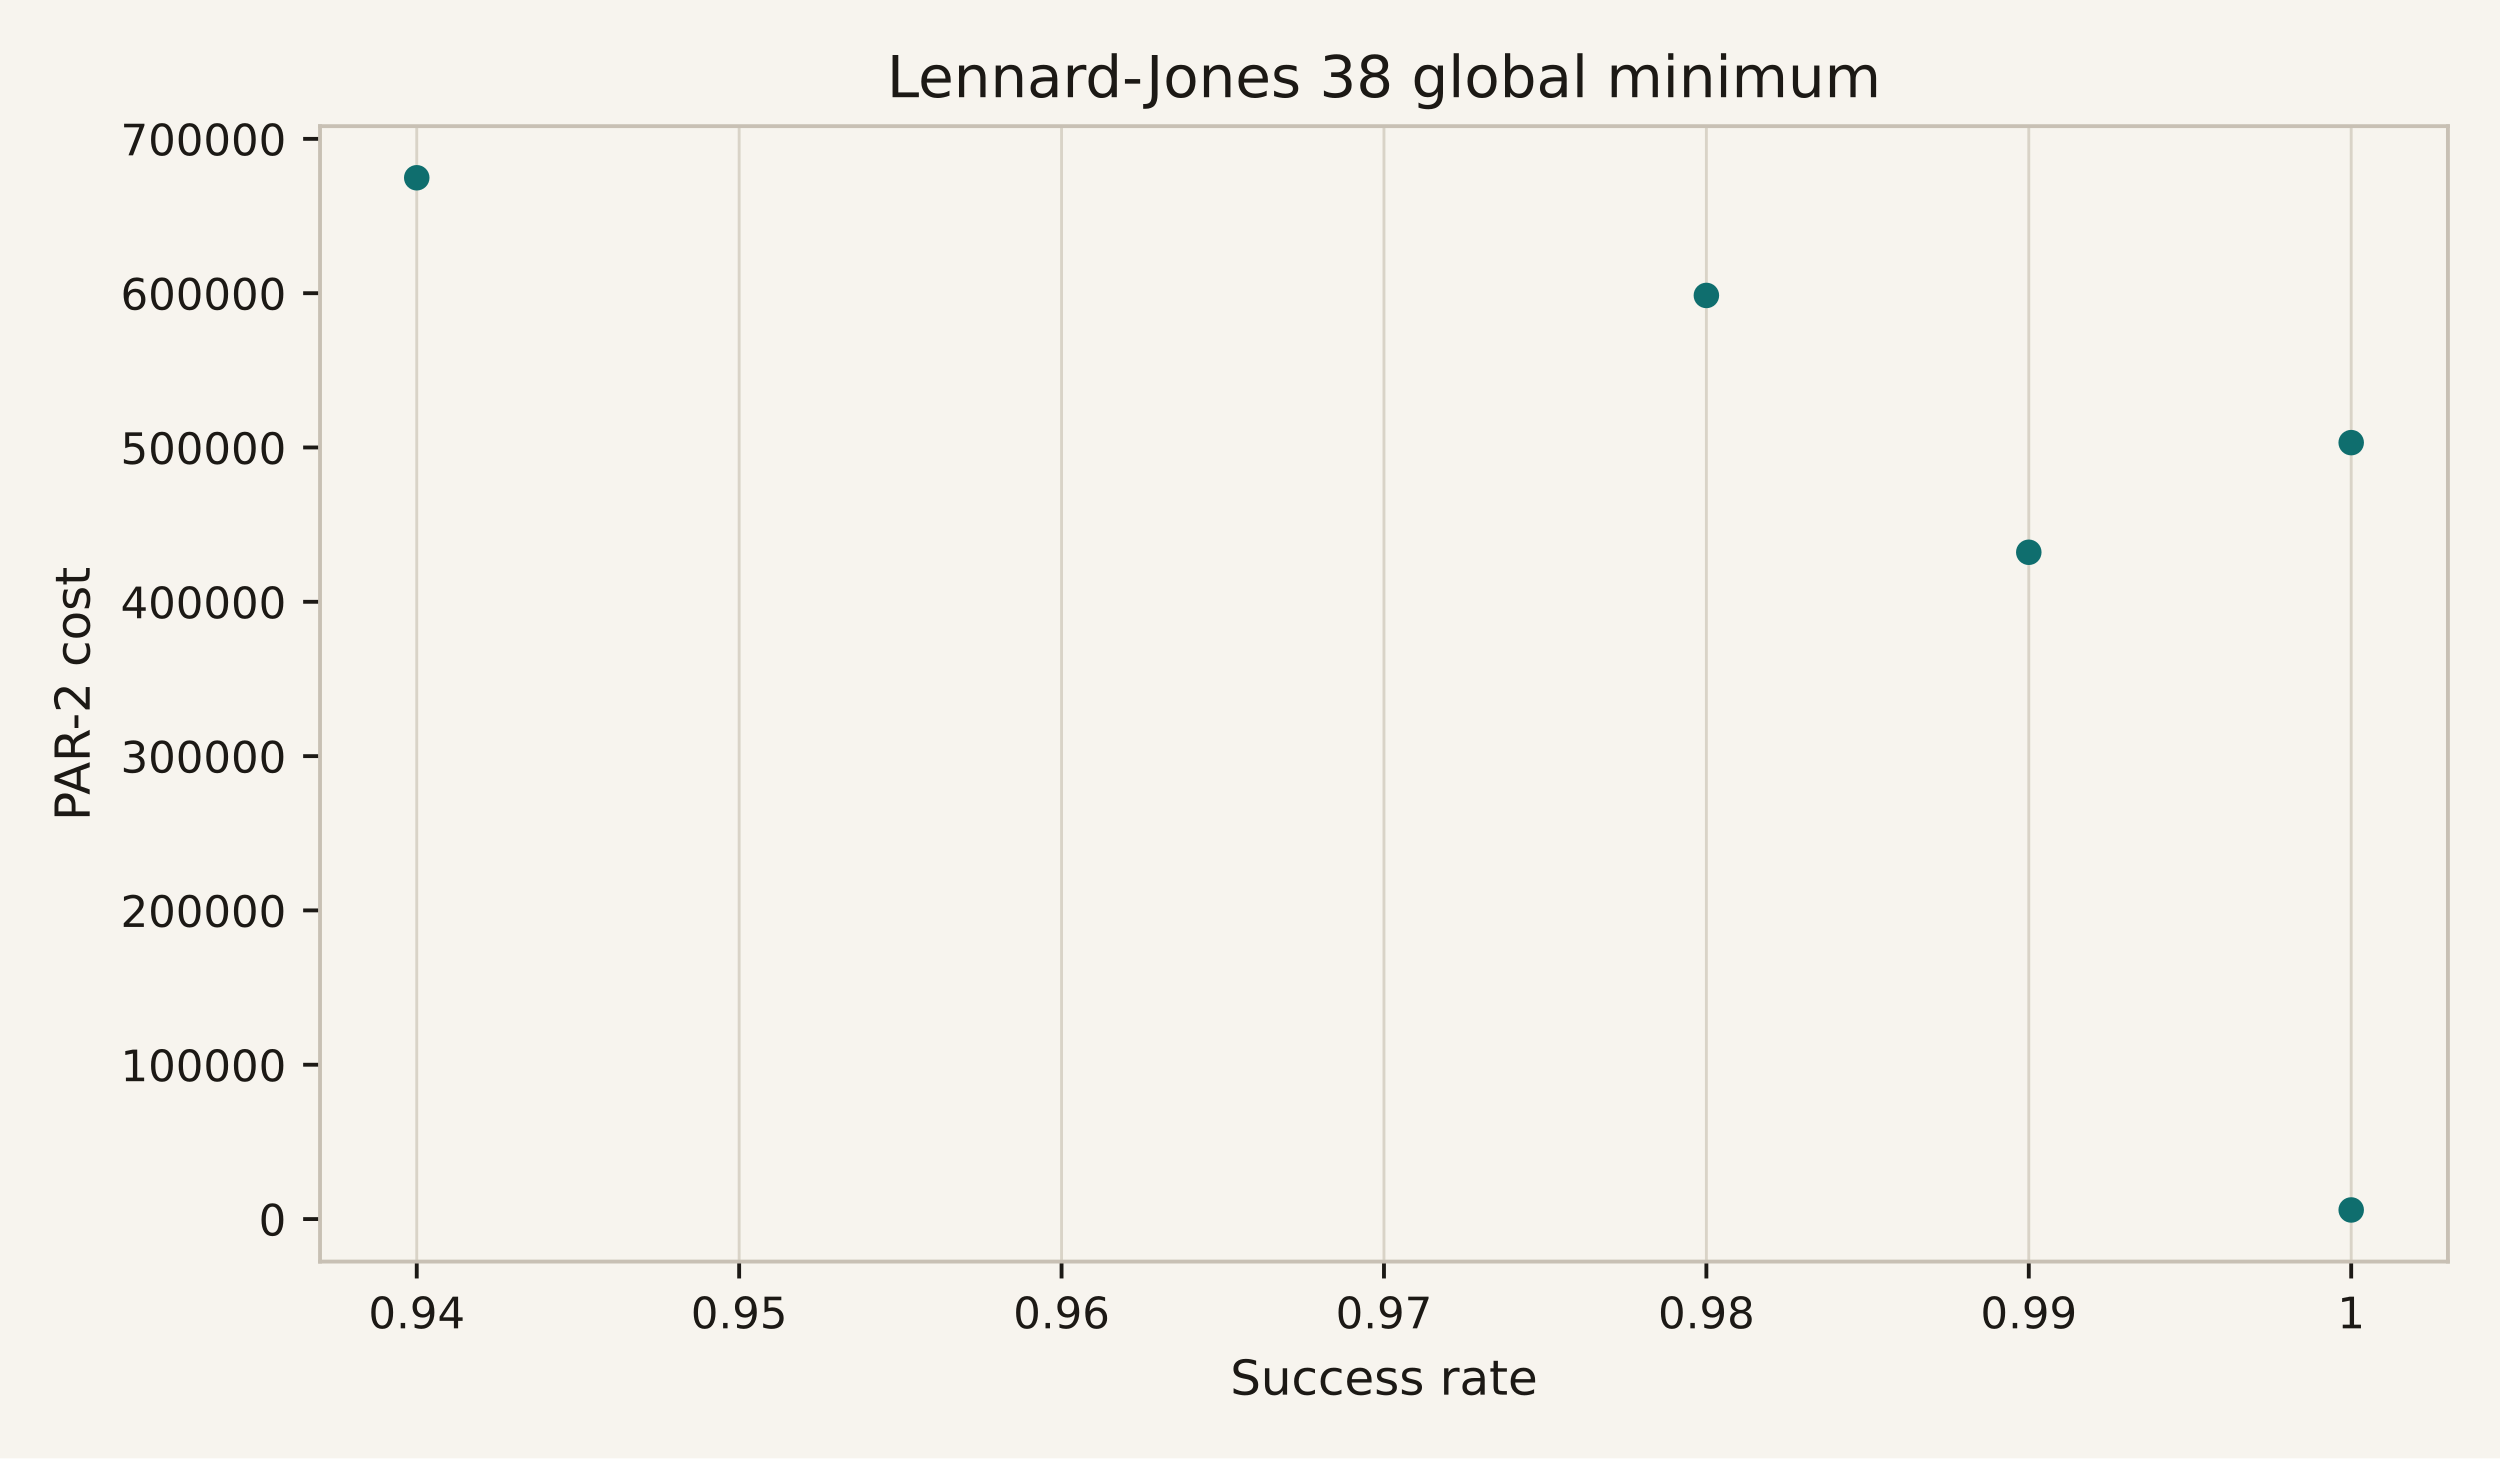
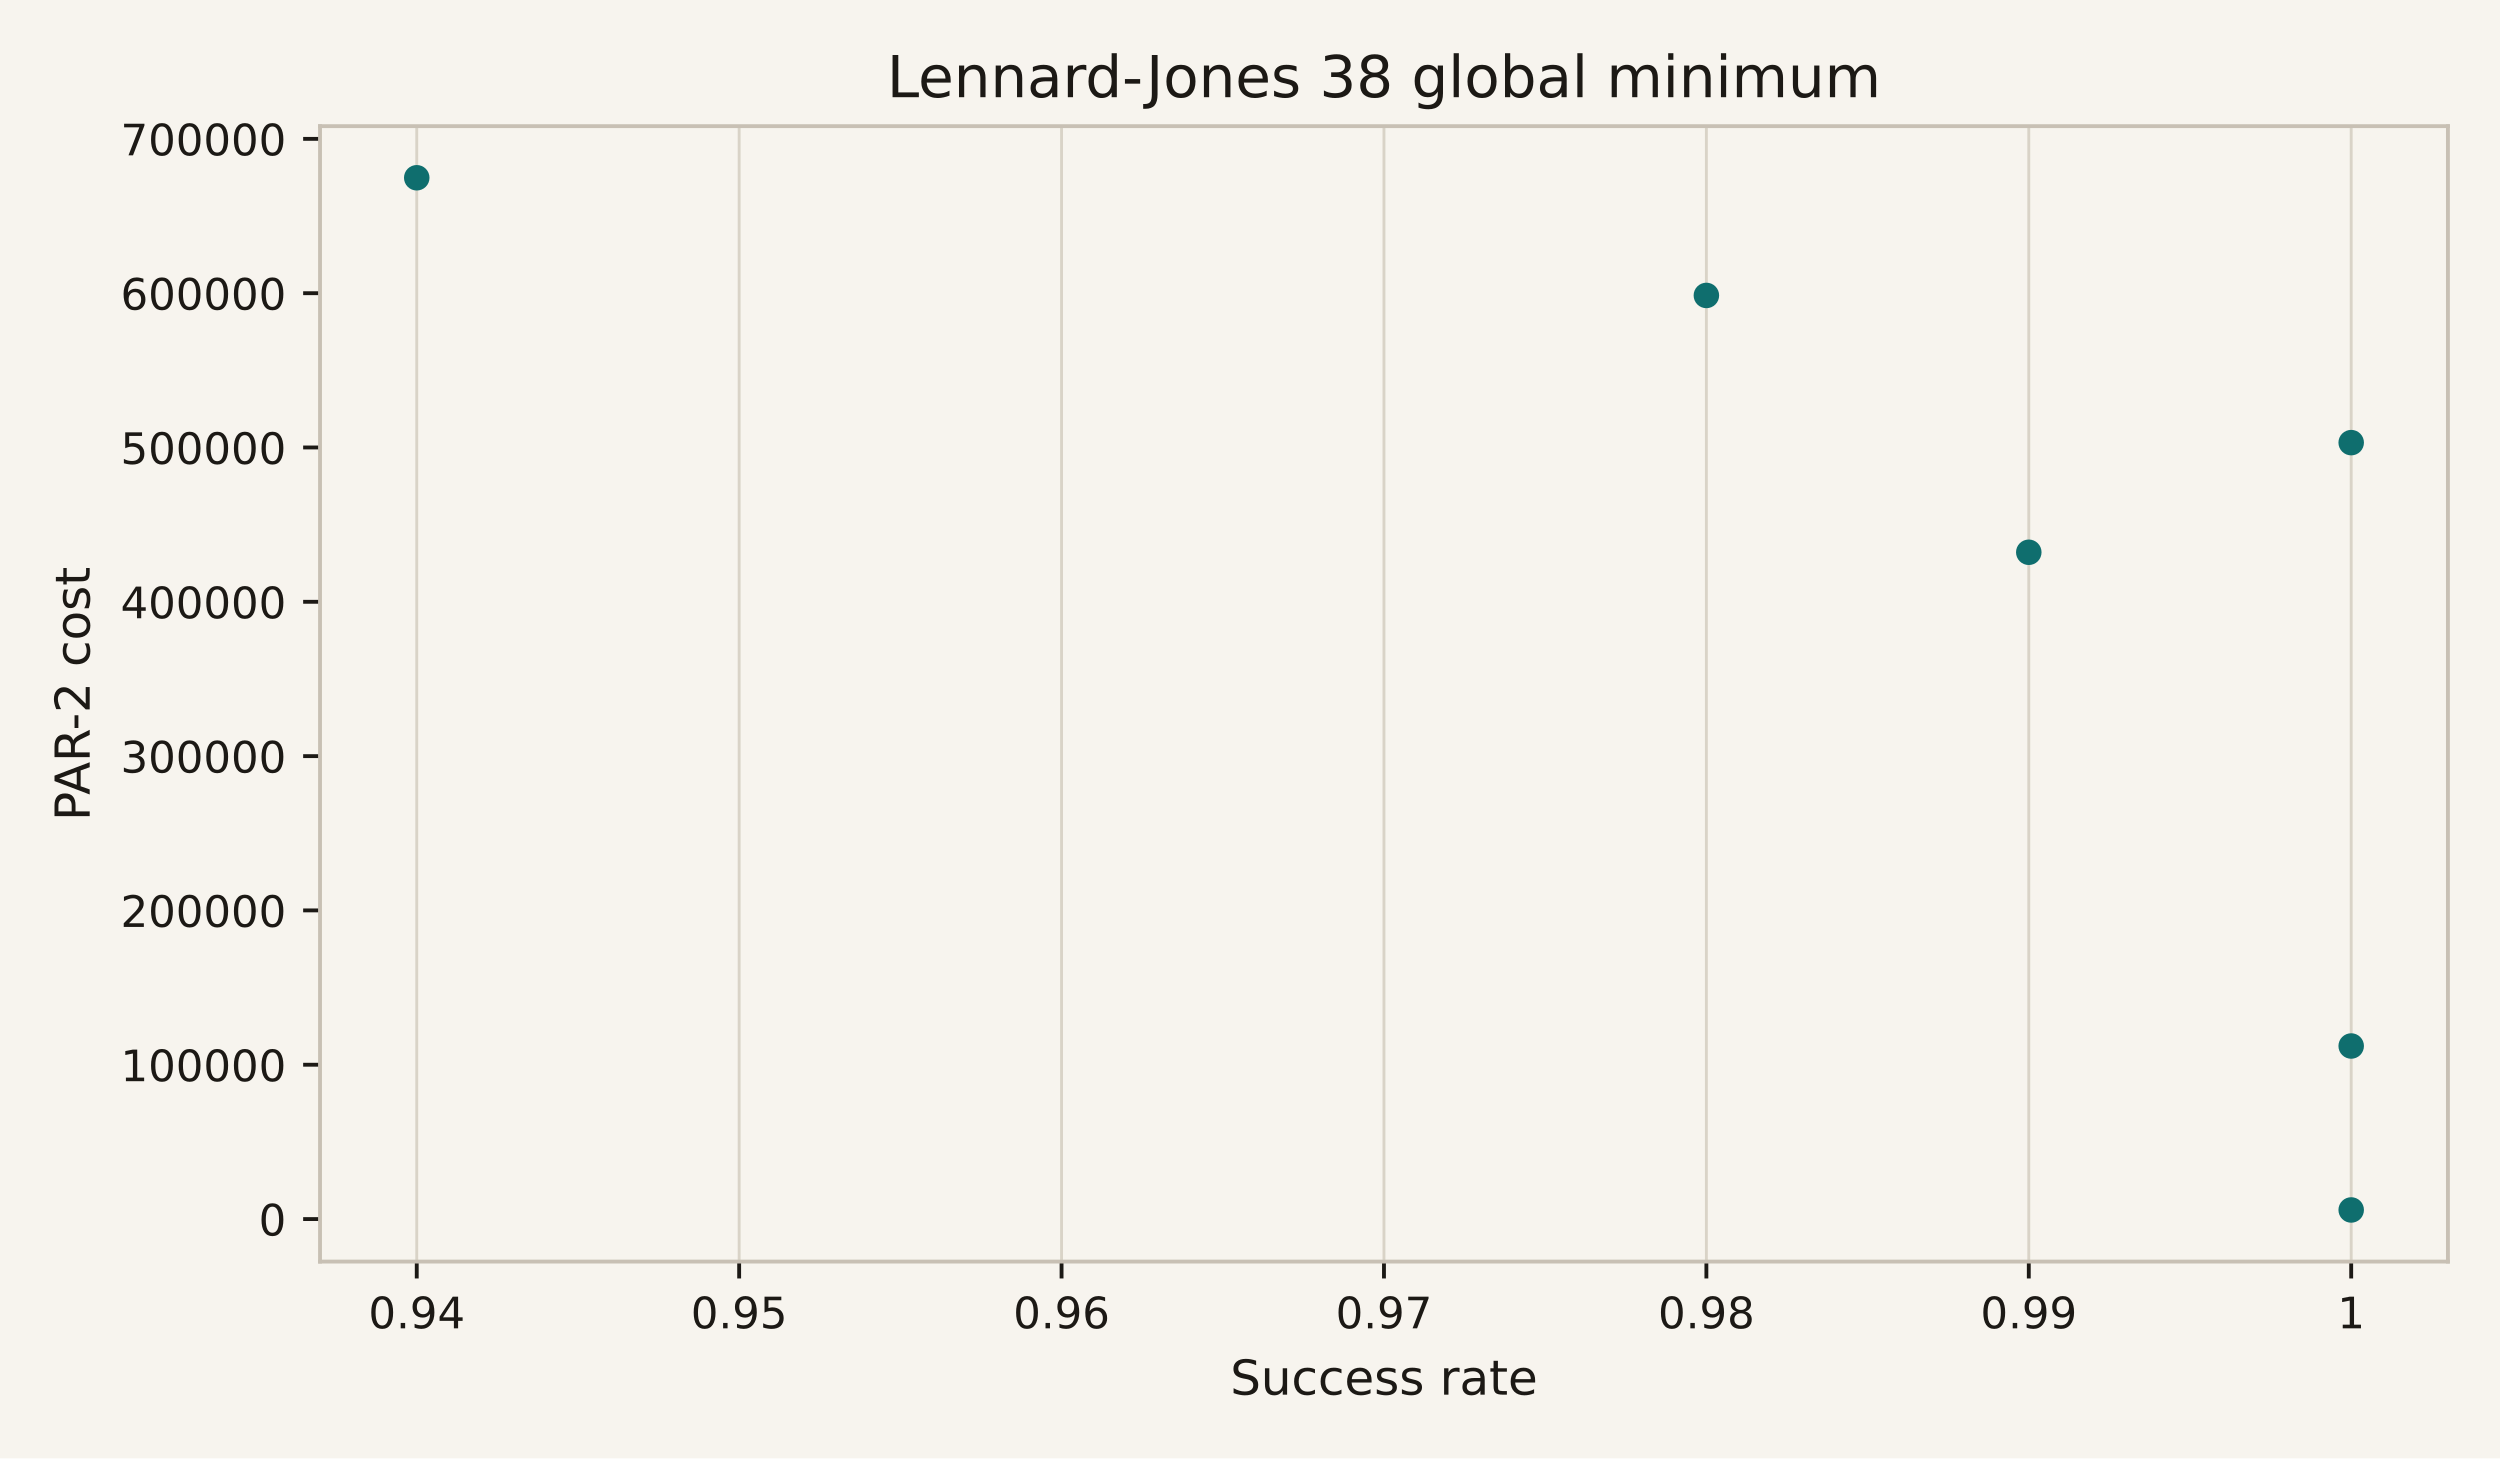
<svg xmlns="http://www.w3.org/2000/svg" xmlns:xlink="http://www.w3.org/1999/xlink" width="518.4pt" height="302.4pt" viewBox="0 0 518.4 302.4" version="1.1">
  <defs>
    <style type="text/css">*{stroke-linejoin: round; stroke-linecap: butt}</style>
  </defs>
  <g id="figure_1">
    <g id="patch_1">
      <path d="M 0 302.4  L 518.4 302.4  L 518.4 0  L 0 0  z " style="fill: #f7f4ee" />
    </g>
    <g id="axes_1">
      <g id="patch_2">
        <path d="M 66.36 261.6  L 507.6 261.6  L 507.6 26.16  L 66.36 26.16  z " style="fill: #f7f4ee" />
      </g>
      <g id="matplotlib.axis_1">
        <g id="xtick_1">
          <g id="line2d_1">
            <path d="M 86.416 261.6  L 86.416 26.16  " clip-path="url(#pfd7f12f0d9)" style="fill: none; stroke: #d9d3c7; stroke-width: 0.6; stroke-linecap: square" />
          </g>
          <g id="line2d_2">
            <defs>
              <path id="m0617ce4a32" d="M 0 0  L 0 3.5  " style="stroke: #1c1915; stroke-width: 0.8" />
            </defs>
            <g>
              <use xlink:href="#m0617ce4a32" x="86.416" y="261.6" style="fill: #1c1915; stroke: #1c1915; stroke-width: 0.8" />
            </g>
          </g>
          <g id="text_1">
            <text style="font-size: 9px; font-family: 'DejaVu Sans', 'Bitstream Vera Sans', 'Computer Modern Sans Serif', 'Lucida Grande', 'Verdana', 'Geneva', 'Lucid', 'Arial', 'Helvetica', 'Avant Garde', sans-serif; text-anchor: middle; fill: #1c1915" x="86.416" y="275.438" transform="rotate(-0 86.41636 275.4379)">0.94</text>
          </g>
        </g>
        <g id="xtick_2">
          <g id="line2d_3">
            <path d="M 153.271 261.6  L 153.271 26.16  " clip-path="url(#pfd7f12f0d9)" style="fill: none; stroke: #d9d3c7; stroke-width: 0.6; stroke-linecap: square" />
          </g>
          <g id="line2d_4">
            <g>
              <use xlink:href="#m0617ce4a32" x="153.271" y="261.6" style="fill: #1c1915; stroke: #1c1915; stroke-width: 0.8" />
            </g>
          </g>
          <g id="text_2">
            <text style="font-size: 9px; font-family: 'DejaVu Sans', 'Bitstream Vera Sans', 'Computer Modern Sans Serif', 'Lucida Grande', 'Verdana', 'Geneva', 'Lucid', 'Arial', 'Helvetica', 'Avant Garde', sans-serif; text-anchor: middle; fill: #1c1915" x="153.271" y="275.438" transform="rotate(-0 153.2709 275.4379)">0.95</text>
          </g>
        </g>
        <g id="xtick_3">
          <g id="line2d_5">
            <path d="M 220.125 261.6  L 220.125 26.16  " clip-path="url(#pfd7f12f0d9)" style="fill: none; stroke: #d9d3c7; stroke-width: 0.6; stroke-linecap: square" />
          </g>
          <g id="line2d_6">
            <g>
              <use xlink:href="#m0617ce4a32" x="220.125" y="261.6" style="fill: #1c1915; stroke: #1c1915; stroke-width: 0.8" />
            </g>
          </g>
          <g id="text_3">
            <text style="font-size: 9px; font-family: 'DejaVu Sans', 'Bitstream Vera Sans', 'Computer Modern Sans Serif', 'Lucida Grande', 'Verdana', 'Geneva', 'Lucid', 'Arial', 'Helvetica', 'Avant Garde', sans-serif; text-anchor: middle; fill: #1c1915" x="220.125" y="275.438" transform="rotate(-0 220.1255 275.4379)">0.96</text>
          </g>
        </g>
        <g id="xtick_4">
          <g id="line2d_7">
            <path d="M 286.98 261.6  L 286.98 26.16  " clip-path="url(#pfd7f12f0d9)" style="fill: none; stroke: #d9d3c7; stroke-width: 0.6; stroke-linecap: square" />
          </g>
          <g id="line2d_8">
            <g>
              <use xlink:href="#m0617ce4a32" x="286.98" y="261.6" style="fill: #1c1915; stroke: #1c1915; stroke-width: 0.8" />
            </g>
          </g>
          <g id="text_4">
            <text style="font-size: 9px; font-family: 'DejaVu Sans', 'Bitstream Vera Sans', 'Computer Modern Sans Serif', 'Lucida Grande', 'Verdana', 'Geneva', 'Lucid', 'Arial', 'Helvetica', 'Avant Garde', sans-serif; text-anchor: middle; fill: #1c1915" x="286.98" y="275.438" transform="rotate(-0 286.98 275.4379)">0.97</text>
          </g>
        </g>
        <g id="xtick_5">
          <g id="line2d_9">
            <path d="M 353.835 261.6  L 353.835 26.16  " clip-path="url(#pfd7f12f0d9)" style="fill: none; stroke: #d9d3c7; stroke-width: 0.6; stroke-linecap: square" />
          </g>
          <g id="line2d_10">
            <g>
              <use xlink:href="#m0617ce4a32" x="353.835" y="261.6" style="fill: #1c1915; stroke: #1c1915; stroke-width: 0.8" />
            </g>
          </g>
          <g id="text_5">
            <text style="font-size: 9px; font-family: 'DejaVu Sans', 'Bitstream Vera Sans', 'Computer Modern Sans Serif', 'Lucida Grande', 'Verdana', 'Geneva', 'Lucid', 'Arial', 'Helvetica', 'Avant Garde', sans-serif; text-anchor: middle; fill: #1c1915" x="353.835" y="275.438" transform="rotate(-0 353.8345 275.4379)">0.98</text>
          </g>
        </g>
        <g id="xtick_6">
          <g id="line2d_11">
            <path d="M 420.689 261.6  L 420.689 26.16  " clip-path="url(#pfd7f12f0d9)" style="fill: none; stroke: #d9d3c7; stroke-width: 0.6; stroke-linecap: square" />
          </g>
          <g id="line2d_12">
            <g>
              <use xlink:href="#m0617ce4a32" x="420.689" y="261.6" style="fill: #1c1915; stroke: #1c1915; stroke-width: 0.8" />
            </g>
          </g>
          <g id="text_6">
            <text style="font-size: 9px; font-family: 'DejaVu Sans', 'Bitstream Vera Sans', 'Computer Modern Sans Serif', 'Lucida Grande', 'Verdana', 'Geneva', 'Lucid', 'Arial', 'Helvetica', 'Avant Garde', sans-serif; text-anchor: middle; fill: #1c1915" x="420.689" y="275.438" transform="rotate(-0 420.6891 275.4379)">0.99</text>
          </g>
        </g>
        <g id="xtick_7">
          <g id="line2d_13">
            <path d="M 487.544 261.6  L 487.544 26.16  " clip-path="url(#pfd7f12f0d9)" style="fill: none; stroke: #d9d3c7; stroke-width: 0.6; stroke-linecap: square" />
          </g>
          <g id="line2d_14">
            <g>
              <use xlink:href="#m0617ce4a32" x="487.544" y="261.6" style="fill: #1c1915; stroke: #1c1915; stroke-width: 0.8" />
            </g>
          </g>
          <g id="text_7">
            <text style="font-size: 9px; font-family: 'DejaVu Sans', 'Bitstream Vera Sans', 'Computer Modern Sans Serif', 'Lucida Grande', 'Verdana', 'Geneva', 'Lucid', 'Arial', 'Helvetica', 'Avant Garde', sans-serif; text-anchor: middle; fill: #1c1915" x="487.544" y="275.438" transform="rotate(-0 487.5436 275.4379)">1</text>
          </g>
        </g>
        <g id="text_8">
          <text style="font-size: 10px; font-family: 'DejaVu Sans', 'Bitstream Vera Sans', 'Computer Modern Sans Serif', 'Lucida Grande', 'Verdana', 'Geneva', 'Lucid', 'Arial', 'Helvetica', 'Avant Garde', sans-serif; text-anchor: middle; fill: #1c1915" x="286.98" y="289.198" transform="rotate(-0 286.98 289.1977)">Success rate</text>
        </g>
      </g>
      <g id="matplotlib.axis_2">
        <g id="ytick_1">
          <g id="line2d_15">
            <defs>
              <path id="m97dde00479" d="M 0 0  L -3.5 0  " style="stroke: #1c1915; stroke-width: 0.8" />
            </defs>
            <g>
              <use xlink:href="#m97dde00479" x="66.36" y="252.781" style="fill: #1c1915; stroke: #1c1915; stroke-width: 0.8" />
            </g>
          </g>
          <g id="text_9">
            <text style="font-size: 9px; font-family: 'DejaVu Sans', 'Bitstream Vera Sans', 'Computer Modern Sans Serif', 'Lucida Grande', 'Verdana', 'Geneva', 'Lucid', 'Arial', 'Helvetica', 'Avant Garde', sans-serif; text-anchor: end; fill: #1c1915" x="59.36" y="256.2" transform="rotate(-0 59.36 256.1998)">0</text>
          </g>
        </g>
        <g id="ytick_2">
          <g id="line2d_16">
            <g>
              <use xlink:href="#m97dde00479" x="66.36" y="220.783" style="fill: #1c1915; stroke: #1c1915; stroke-width: 0.8" />
            </g>
          </g>
          <g id="text_10">
            <text style="font-size: 9px; font-family: 'DejaVu Sans', 'Bitstream Vera Sans', 'Computer Modern Sans Serif', 'Lucida Grande', 'Verdana', 'Geneva', 'Lucid', 'Arial', 'Helvetica', 'Avant Garde', sans-serif; text-anchor: end; fill: #1c1915" x="59.36" y="224.202" transform="rotate(-0 59.36 224.2018)">100000</text>
          </g>
        </g>
        <g id="ytick_3">
          <g id="line2d_17">
            <g>
              <use xlink:href="#m97dde00479" x="66.36" y="188.785" style="fill: #1c1915; stroke: #1c1915; stroke-width: 0.8" />
            </g>
          </g>
          <g id="text_11">
            <text style="font-size: 9px; font-family: 'DejaVu Sans', 'Bitstream Vera Sans', 'Computer Modern Sans Serif', 'Lucida Grande', 'Verdana', 'Geneva', 'Lucid', 'Arial', 'Helvetica', 'Avant Garde', sans-serif; text-anchor: end; fill: #1c1915" x="59.36" y="192.204" transform="rotate(-0 59.36 192.2038)">200000</text>
          </g>
        </g>
        <g id="ytick_4">
          <g id="line2d_18">
            <g>
              <use xlink:href="#m97dde00479" x="66.36" y="156.787" style="fill: #1c1915; stroke: #1c1915; stroke-width: 0.8" />
            </g>
          </g>
          <g id="text_12">
            <text style="font-size: 9px; font-family: 'DejaVu Sans', 'Bitstream Vera Sans', 'Computer Modern Sans Serif', 'Lucida Grande', 'Verdana', 'Geneva', 'Lucid', 'Arial', 'Helvetica', 'Avant Garde', sans-serif; text-anchor: end; fill: #1c1915" x="59.36" y="160.206" transform="rotate(-0 59.36 160.2058)">300000</text>
          </g>
        </g>
        <g id="ytick_5">
          <g id="line2d_19">
            <g>
              <use xlink:href="#m97dde00479" x="66.36" y="124.789" style="fill: #1c1915; stroke: #1c1915; stroke-width: 0.8" />
            </g>
          </g>
          <g id="text_13">
            <text style="font-size: 9px; font-family: 'DejaVu Sans', 'Bitstream Vera Sans', 'Computer Modern Sans Serif', 'Lucida Grande', 'Verdana', 'Geneva', 'Lucid', 'Arial', 'Helvetica', 'Avant Garde', sans-serif; text-anchor: end; fill: #1c1915" x="59.36" y="128.208" transform="rotate(-0 59.36 128.2078)">400000</text>
          </g>
        </g>
        <g id="ytick_6">
          <g id="line2d_20">
            <g>
              <use xlink:href="#m97dde00479" x="66.36" y="92.791" style="fill: #1c1915; stroke: #1c1915; stroke-width: 0.8" />
            </g>
          </g>
          <g id="text_14">
            <text style="font-size: 9px; font-family: 'DejaVu Sans', 'Bitstream Vera Sans', 'Computer Modern Sans Serif', 'Lucida Grande', 'Verdana', 'Geneva', 'Lucid', 'Arial', 'Helvetica', 'Avant Garde', sans-serif; text-anchor: end; fill: #1c1915" x="59.36" y="96.21" transform="rotate(-0 59.36 96.20982)">500000</text>
          </g>
        </g>
        <g id="ytick_7">
          <g id="line2d_21">
            <g>
              <use xlink:href="#m97dde00479" x="66.36" y="60.793" style="fill: #1c1915; stroke: #1c1915; stroke-width: 0.8" />
            </g>
          </g>
          <g id="text_15">
            <text style="font-size: 9px; font-family: 'DejaVu Sans', 'Bitstream Vera Sans', 'Computer Modern Sans Serif', 'Lucida Grande', 'Verdana', 'Geneva', 'Lucid', 'Arial', 'Helvetica', 'Avant Garde', sans-serif; text-anchor: end; fill: #1c1915" x="59.36" y="64.212" transform="rotate(-0 59.36 64.21181)">600000</text>
          </g>
        </g>
        <g id="ytick_8">
          <g id="line2d_22">
            <g>
              <use xlink:href="#m97dde00479" x="66.36" y="28.795" style="fill: #1c1915; stroke: #1c1915; stroke-width: 0.8" />
            </g>
          </g>
          <g id="text_16">
            <text style="font-size: 9px; font-family: 'DejaVu Sans', 'Bitstream Vera Sans', 'Computer Modern Sans Serif', 'Lucida Grande', 'Verdana', 'Geneva', 'Lucid', 'Arial', 'Helvetica', 'Avant Garde', sans-serif; text-anchor: end; fill: #1c1915" x="59.36" y="32.214" transform="rotate(-0 59.36 32.21381)">700000</text>
          </g>
        </g>
        <g id="text_17">
          <text style="font-size: 10px; font-family: 'DejaVu Sans', 'Bitstream Vera Sans', 'Computer Modern Sans Serif', 'Lucida Grande', 'Verdana', 'Geneva', 'Lucid', 'Arial', 'Helvetica', 'Avant Garde', sans-serif; text-anchor: middle; fill: #1c1915" x="18.6" y="143.88" transform="rotate(-90 18.60016 143.88)">PAR-2 cost</text>
        </g>
      </g>
      <g id="PathCollection_1">
        <defs>
          <path id="mdd3c8c9420" d="M 0 2.646  C 0.702 2.646 1.375 2.367 1.871 1.871  C 2.367 1.375 2.646 0.702 2.646 0  C 2.646 -0.702 2.367 -1.375 1.871 -1.871  C 1.375 -2.367 0.702 -2.646 0 -2.646  C -0.702 -2.646 -1.375 -2.367 -1.871 -1.871  C -2.367 -1.375 -2.646 -0.702 -2.646 0  C -2.646 0.702 -2.367 1.375 -1.871 1.871  C -1.375 2.367 -0.702 2.646 0 2.646  z " />
        </defs>
        <g clip-path="url(#pfd7f12f0d9)">
          <use xlink:href="#mdd3c8c9420" x="487.544" y="250.898" style="fill: #0f6e6e" />
+           <use xlink:href="#mdd3c8c9420" x="487.544" y="216.9" style="fill: #0f6e6e" />
          <use xlink:href="#mdd3c8c9420" x="420.689" y="114.52" style="fill: #0f6e6e" />
          <use xlink:href="#mdd3c8c9420" x="487.544" y="91.784" style="fill: #0f6e6e" />
          <use xlink:href="#mdd3c8c9420" x="353.835" y="61.263" style="fill: #0f6e6e" />
          <use xlink:href="#mdd3c8c9420" x="86.416" y="36.862" style="fill: #0f6e6e" />
        </g>
      </g>
      <g id="patch_3">
        <path d="M 66.36 261.6  L 66.36 26.16  " style="fill: none; stroke: #c8c0b4; stroke-width: 0.8; stroke-linejoin: miter; stroke-linecap: square" />
      </g>
      <g id="patch_4">
        <path d="M 507.6 261.6  L 507.6 26.16  " style="fill: none; stroke: #c8c0b4; stroke-width: 0.8; stroke-linejoin: miter; stroke-linecap: square" />
      </g>
      <g id="patch_5">
        <path d="M 66.36 261.6  L 507.6 261.6  " style="fill: none; stroke: #c8c0b4; stroke-width: 0.8; stroke-linejoin: miter; stroke-linecap: square" />
      </g>
      <g id="patch_6">
        <path d="M 66.36 26.16  L 507.6 26.16  " style="fill: none; stroke: #c8c0b4; stroke-width: 0.8; stroke-linejoin: miter; stroke-linecap: square" />
      </g>
      <g id="text_18">
        <text style="font-size: 12px; font-family: 'DejaVu Sans', 'Bitstream Vera Sans', 'Computer Modern Sans Serif', 'Lucida Grande', 'Verdana', 'Geneva', 'Lucid', 'Arial', 'Helvetica', 'Avant Garde', sans-serif; text-anchor: middle; fill: #1c1915" x="286.98" y="20.16" transform="rotate(-0 286.98 20.16)">Lennard-Jones 38 global minimum</text>
      </g>
    </g>
  </g>
  <defs>
    <clipPath id="pfd7f12f0d9">
      <rect x="66.36" y="26.16" width="441.24" height="235.44" />
    </clipPath>
  </defs>
</svg>
